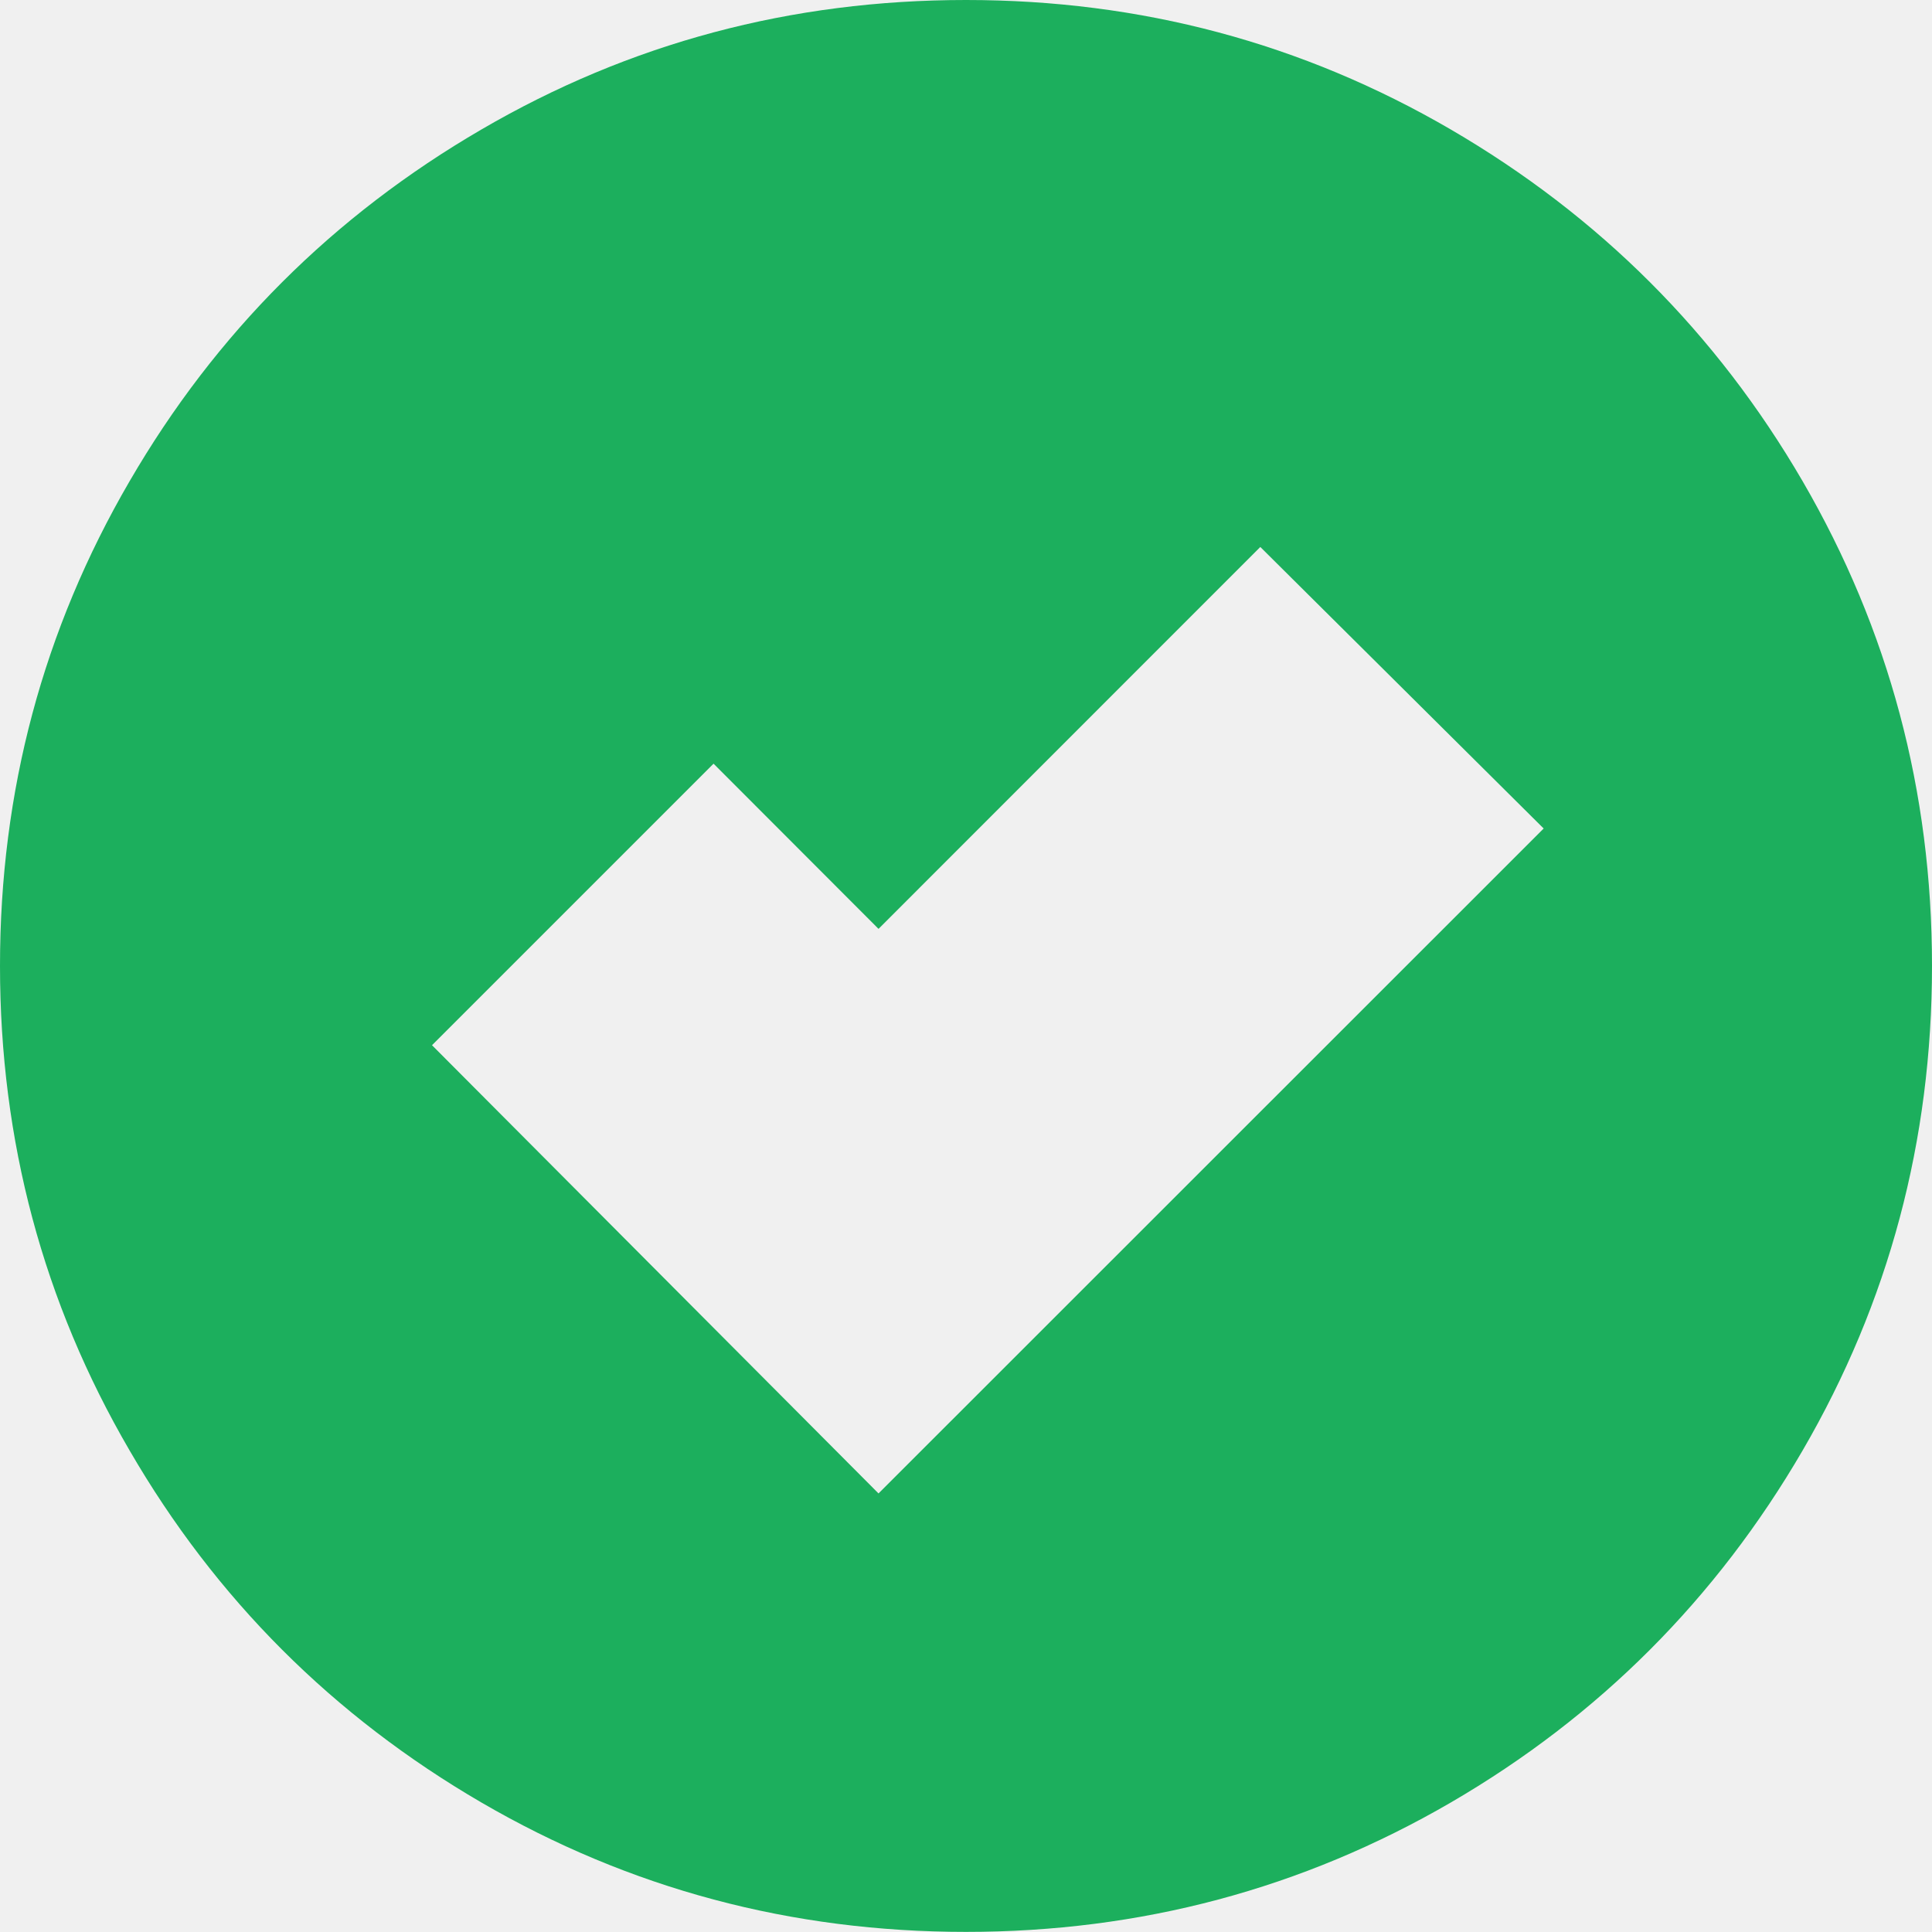
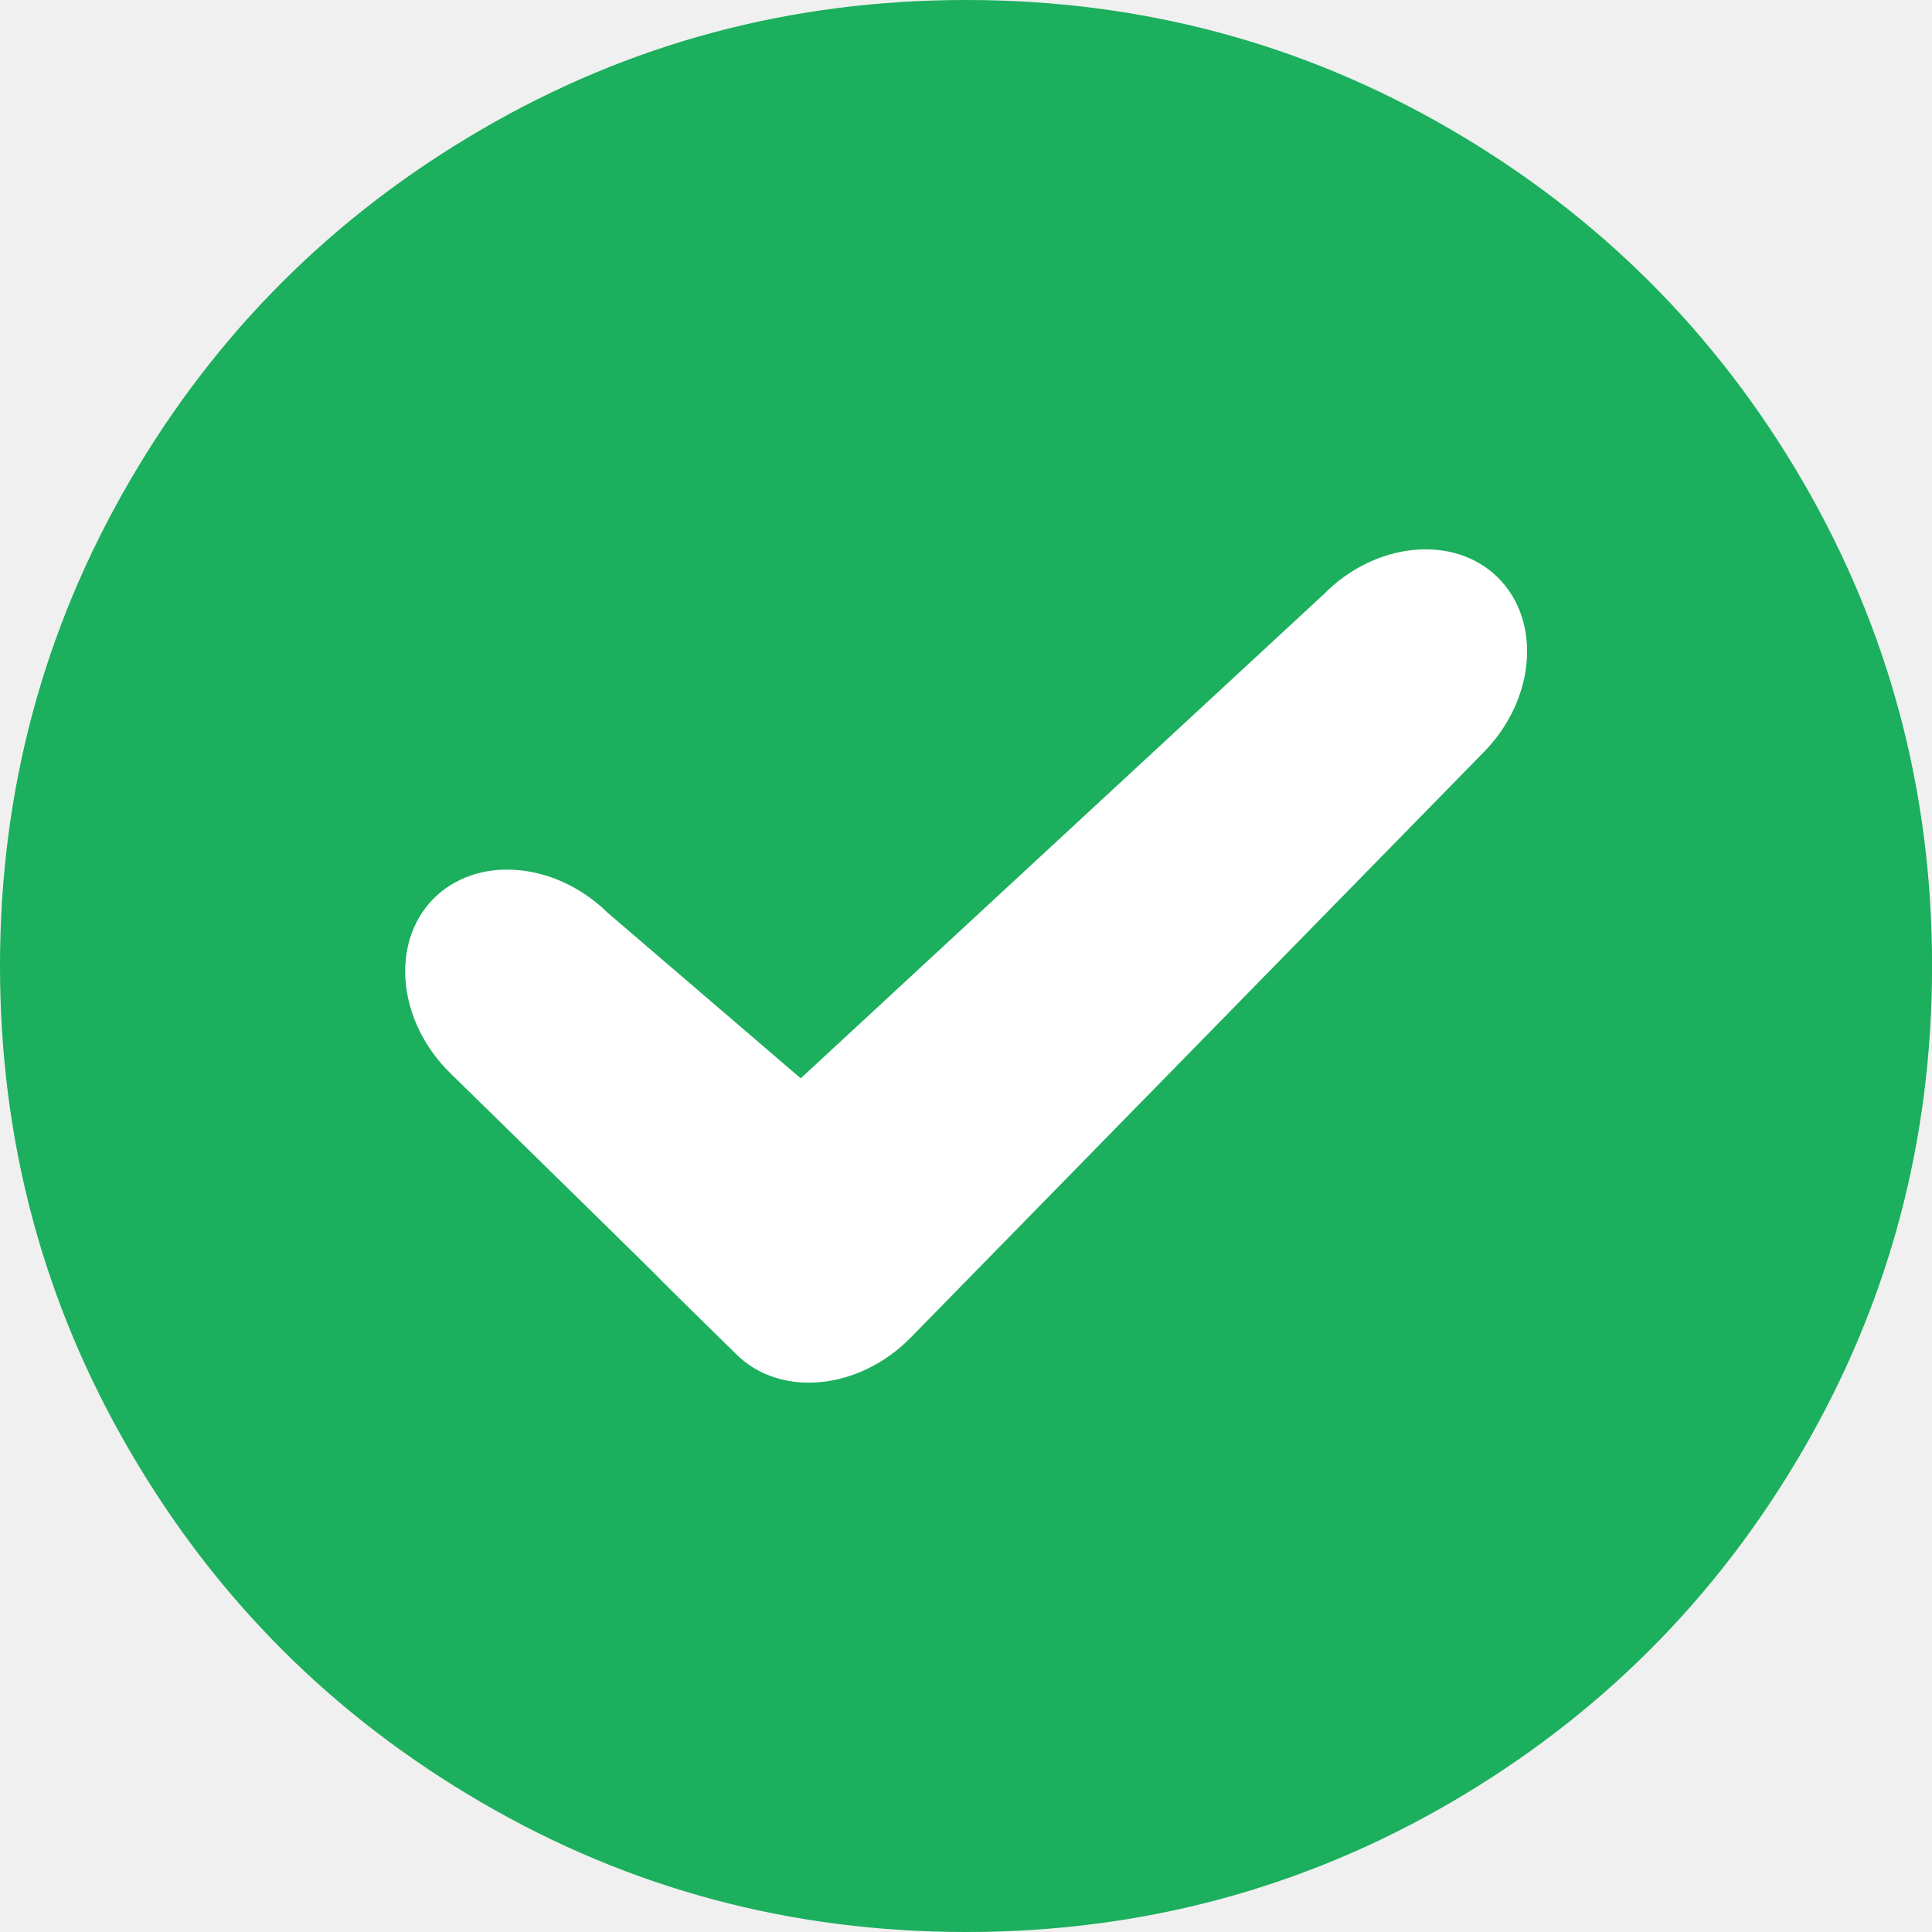
- <svg xmlns="http://www.w3.org/2000/svg" version="1.1" id="Layer_1" x="0px" y="0px" width="18px" height="17.999px" viewBox="3.445 3.509 18 17.999" enable-background="new 3.445 3.509 18 17.999" xml:space="preserve">
-   <path fill="#1CAF5D" d="M7.931,4.715c1.381-0.805,2.885-1.206,4.514-1.206c1.629,0,3.133,0.401,4.516,1.206  c1.381,0.805,2.475,1.896,3.279,3.278c0.803,1.383,1.205,2.886,1.205,4.515s-0.402,3.133-1.205,4.514  c-0.805,1.383-1.898,2.478-3.279,3.281c-1.383,0.803-2.887,1.205-4.516,1.205c-1.629,0-3.133-0.402-4.514-1.205  c-1.383-0.805-2.477-1.898-3.279-3.281c-0.805-1.381-1.207-2.885-1.207-4.514s0.402-3.132,1.207-4.515  C5.454,6.612,6.548,5.52,7.931,4.715z M11.63,12.163l-1.537-1.539L7.47,13.247l4.16,4.176l6.197-6.195l-2.64-2.623L11.63,12.163z" />
+ <svg xmlns="http://www.w3.org/2000/svg" version="1.1" id="Layer_1" x="0px" y="0px" width="28.799px" height="28.799px" viewBox="0 0 28.799 28.799" enable-background="new 0 0 28.799 28.799" xml:space="preserve">
+   <path fill="#1CAF5D" d="M26.872,7.174c-1.287-2.211-3.037-3.957-5.246-5.244C19.413,0.642,17.006,0,14.399,0  c-2.605,0-5.011,0.642-7.221,1.93C4.966,3.217,3.216,4.963,1.931,7.174C0.644,9.387,0,11.793,0,14.398s0.644,5.014,1.931,7.223  c1.285,2.213,3.035,3.961,5.248,5.248c2.21,1.287,4.615,1.93,7.221,1.93c2.607,0,5.013-0.643,7.226-1.93  c2.209-1.287,3.959-3.035,5.246-5.248c1.285-2.209,1.928-4.617,1.928-7.223S28.157,9.387,26.872,7.174z" />
+   <path fill="#FFFFFF" d="M22.122,11.207l-8.544,8.729c-0.769,0.786-1.938,0.902-2.596,0.258c-0.659-0.645-1.194-1.174-1.192-1.177  c0.002-0.002-1.649-1.622-2.436-2.392l-0.64-0.626c-0.787-0.77-0.901-1.938-0.258-2.597c0.645-0.657,1.815-0.567,2.601,0.203  l2.879,2.469l7.792-7.212c0.77-0.785,1.939-0.901,2.596-0.257C22.981,9.25,22.891,10.421,22.122,11.207z" />
</svg>
